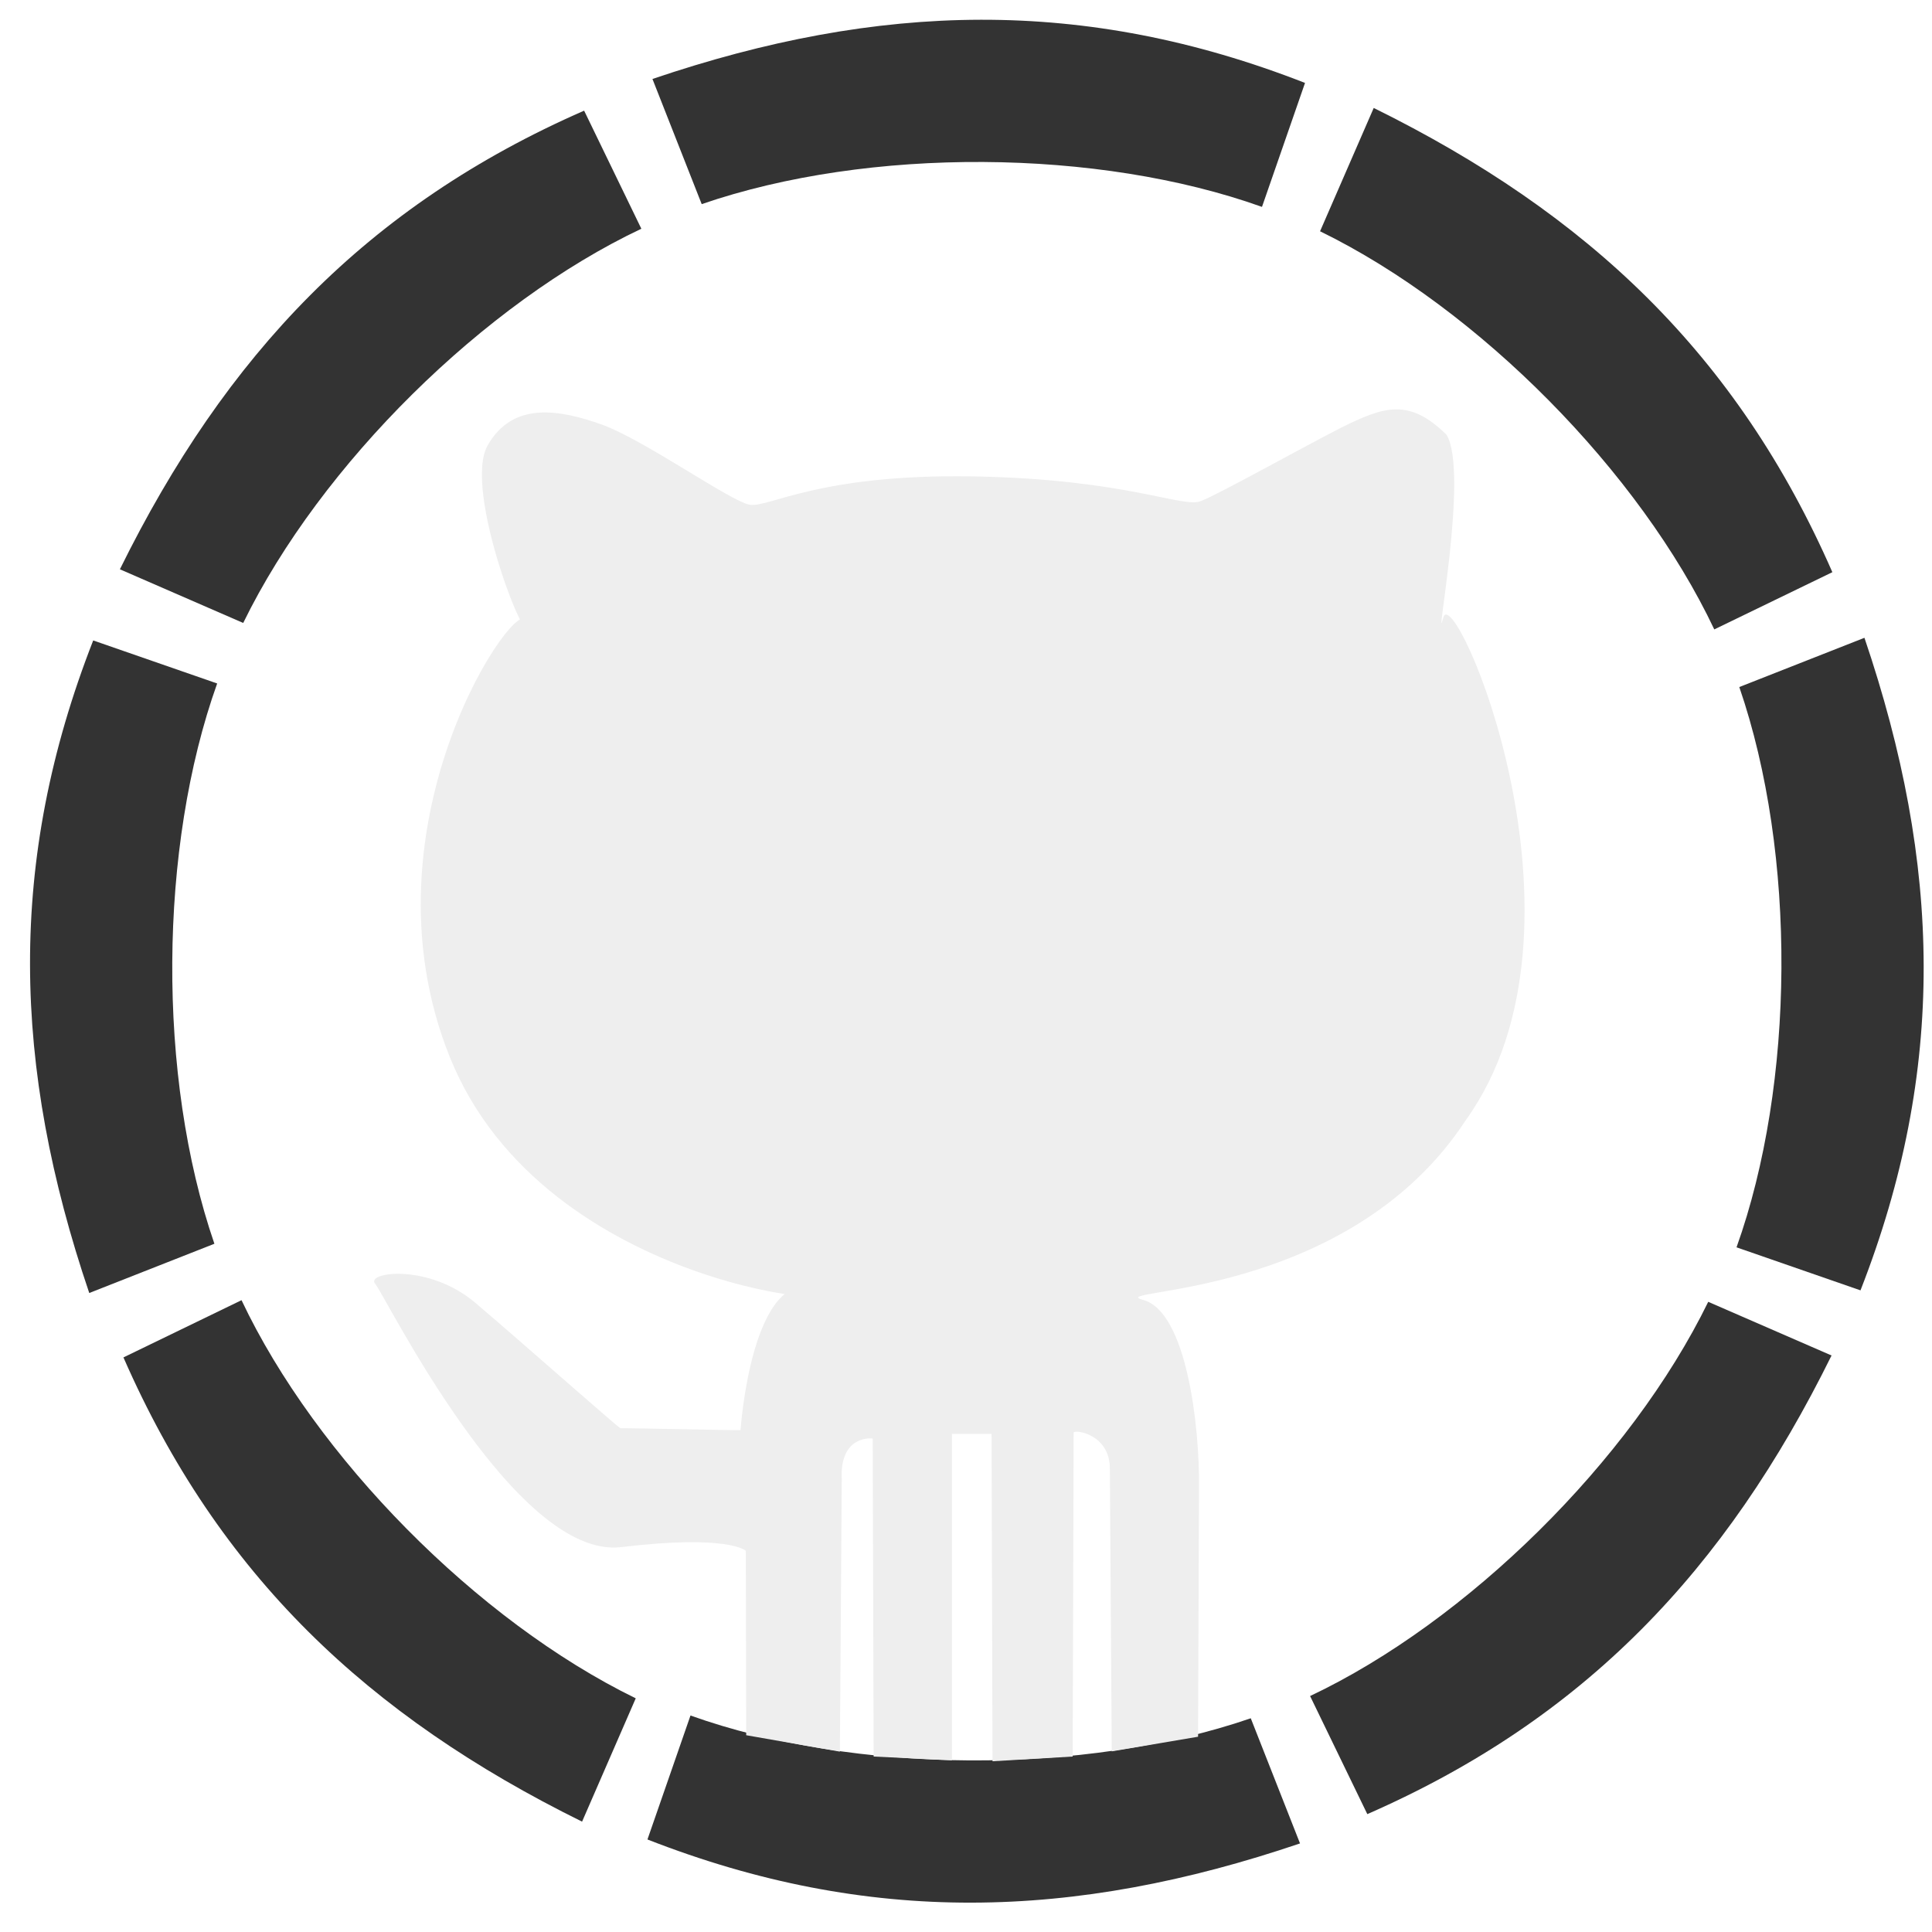
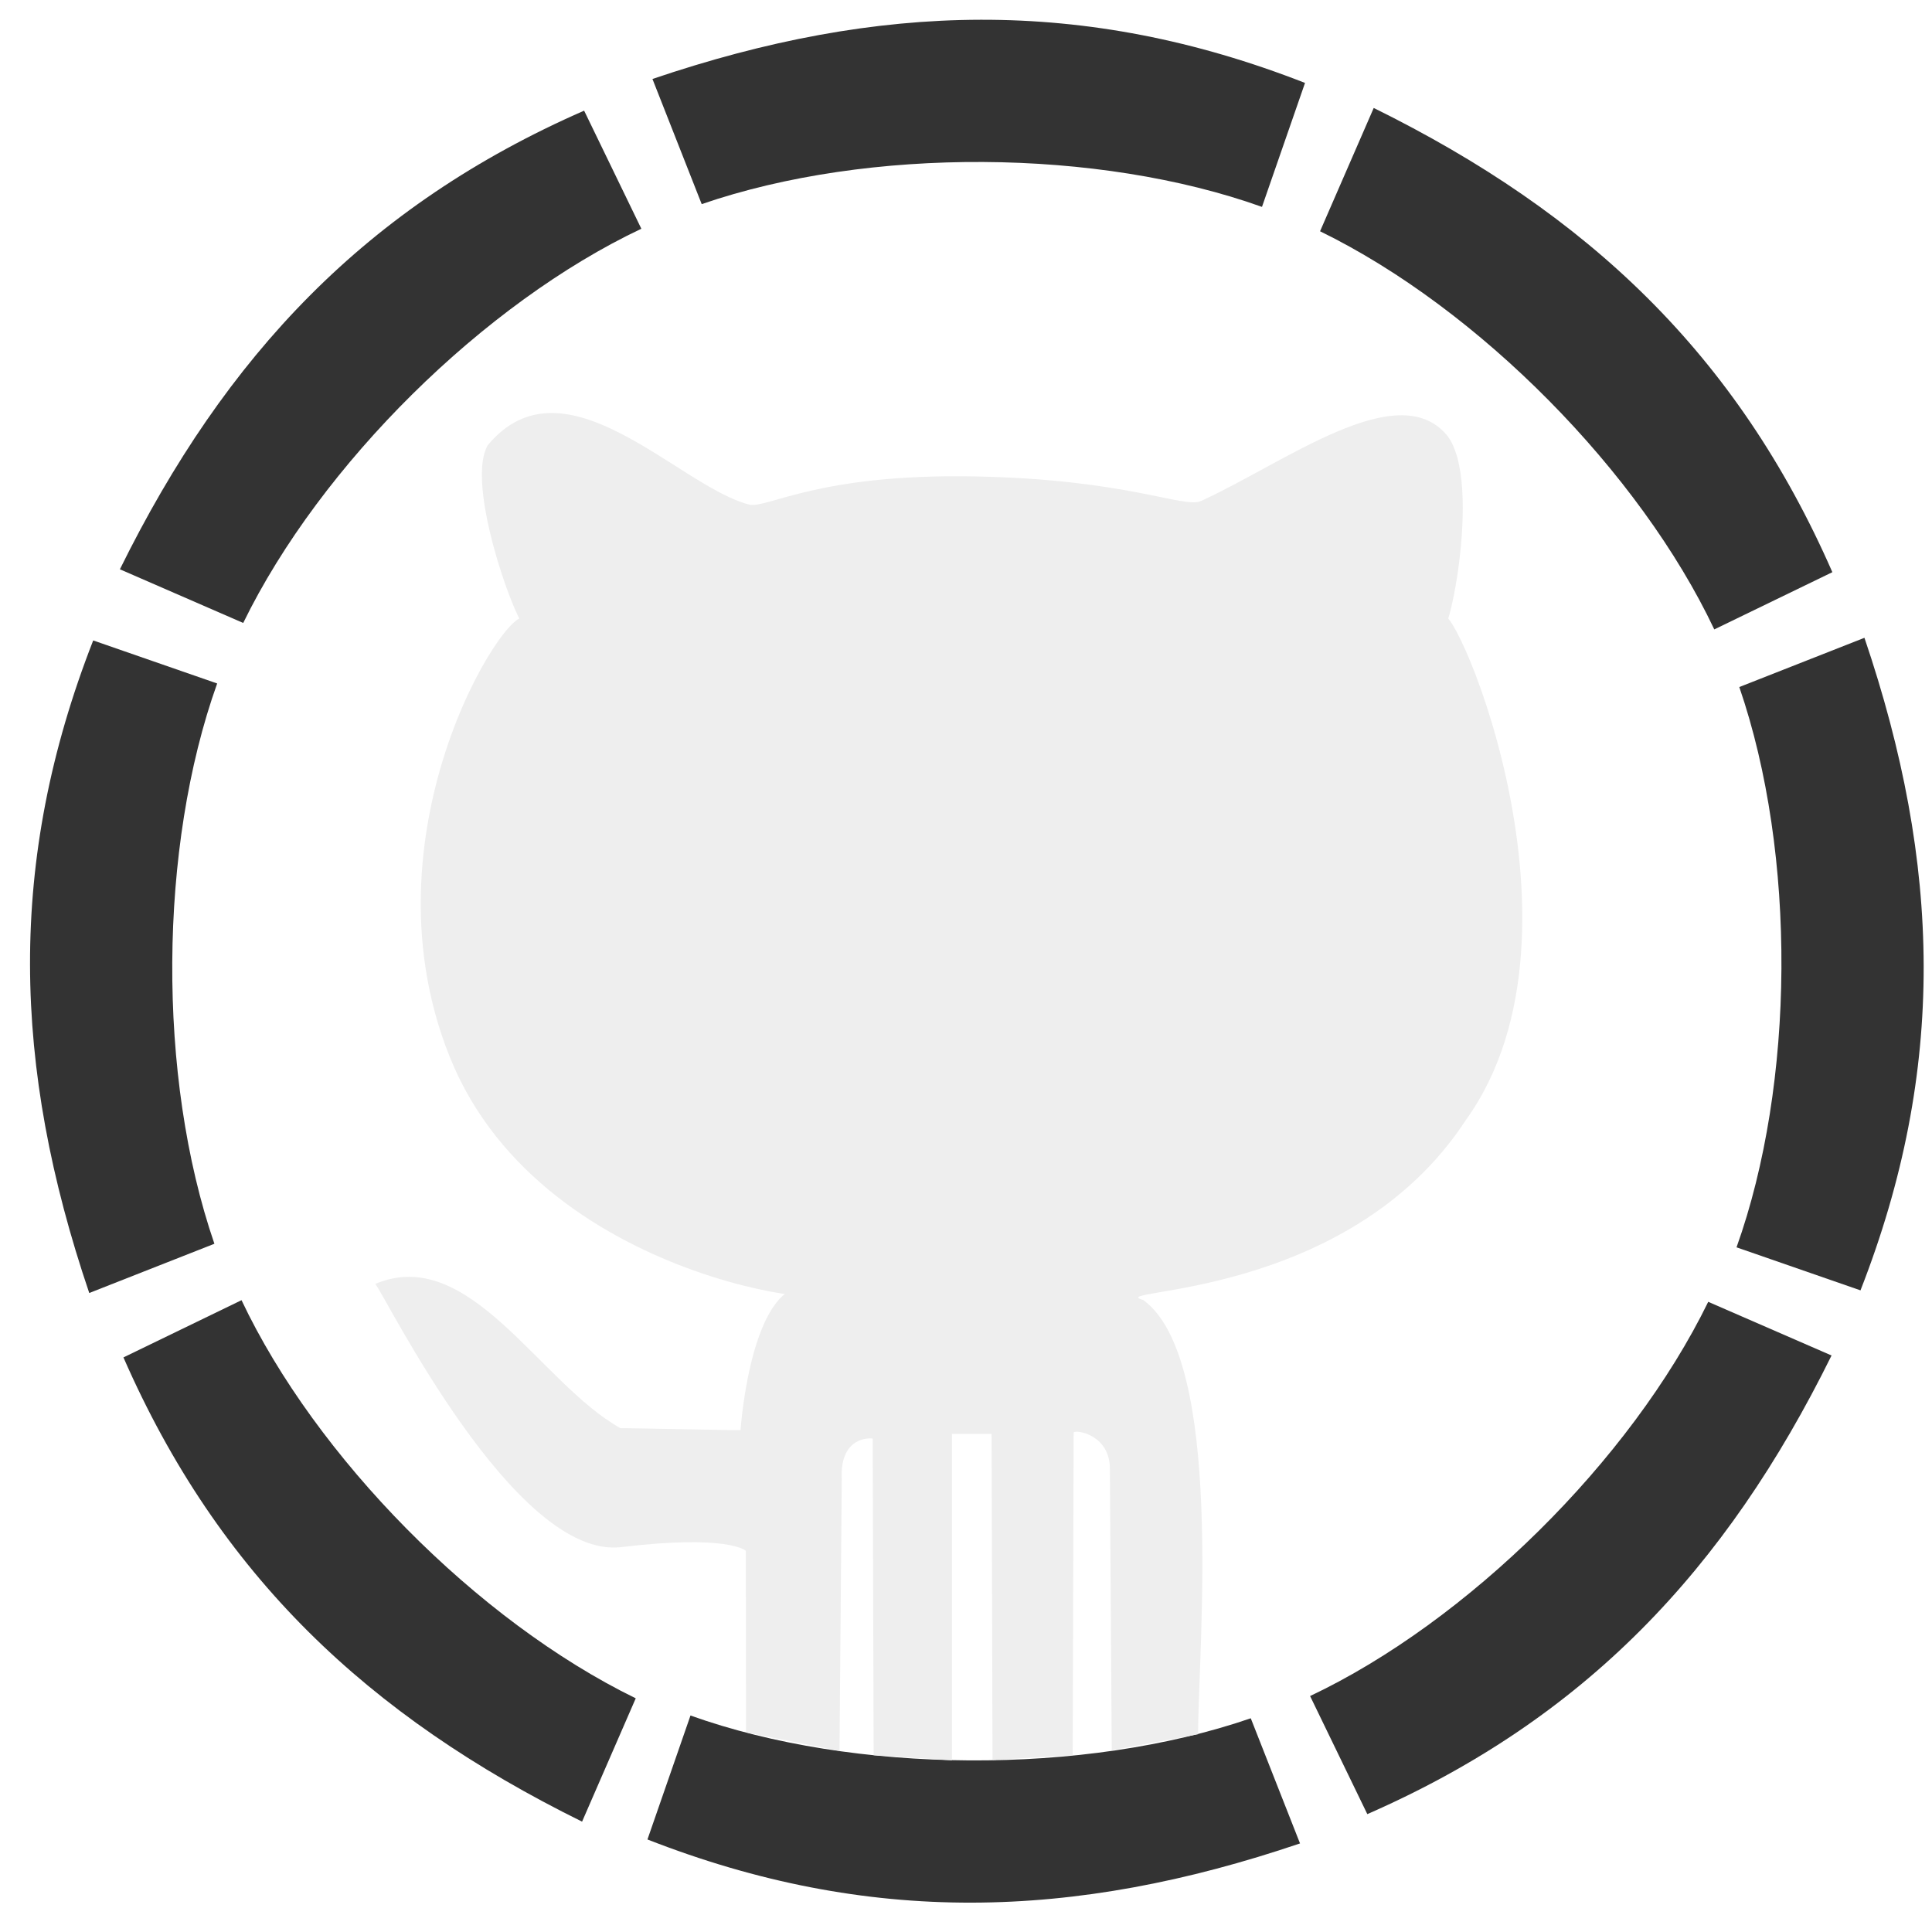
<svg xmlns="http://www.w3.org/2000/svg" viewBox="0 0 512 512" width="512" height="512">
  <path fill="#333" d="m332.289,87.087c60.033,-20.367 114.402,-21.836 172.936,1.047l-11.404,32.851c-43.333,-15.5 -104.147,-15.984 -148.481,-0.734" transform="rotate(45 418.757 96.1885)">
    <animate attributeName="fill" values="#333;#eee;#333;#333" begin="0s" dur="1s" repeatCount="indefinite" />
  </path>
  <path fill="#333" d="m398.527,246.389c60.033,-20.367 114.402,-21.836 172.936,1.047l-11.404,32.851c-43.333,-15.5 -104.147,-15.984 -148.481,-0.734" transform="rotate(90 484.995 255.49)">
    <animate attributeName="fill" values="#333;#eee;#333;#333" begin="0.125s" dur="1s" repeatCount="indefinite" />
  </path>
  <path fill="#333" d="m331.332,404.824c60.033,-20.367 114.402,-21.836 172.936,1.047l-11.404,32.851c-43.333,-15.5 -104.148,-15.984 -148.481,-0.734" transform="rotate(135 417.8 413.925)">
    <animate attributeName="fill" values="#333;#eee;#333;#333" begin="0.250s" dur="1s" repeatCount="indefinite" />
  </path>
  <path fill="#333" d="m171.582,470.324c60.033,-20.367 114.402,-21.836 172.936,1.047l-11.404,32.851c-43.333,-15.5 -104.148,-15.984 -148.481,-0.734" transform="rotate(180 258.05 479.425)">
    <animate attributeName="fill" values="#333;#eee;#333;#333" begin="0.375s" dur="1s" repeatCount="indefinite" />
  </path>
  <path fill="#333" d="m13.082,406.074c60.033,-20.367 114.402,-21.836 172.936,1.047l-11.404,32.851c-43.333,-15.5 -104.147,-15.984 -148.481,-0.734" transform="rotate(-135 99.55 415.175)">
    <animate attributeName="fill" values="#333;#eee;#333;#333" begin="0.500s" dur="1s" repeatCount="indefinite" />
  </path>
  <path fill="#333" d="m-53.713,247.092c60.033,-20.367 114.402,-21.836 172.936,1.047l-11.404,32.851c-43.333,-15.5 -104.147,-15.984 -148.481,-0.734" transform="rotate(-90 32.754 256.193)">
    <animate attributeName="fill" values="#333;#eee;#333;#333" begin="0.625s" dur="1s" repeatCount="indefinite" />
  </path>
  <path fill="#333" d="m12.884,87.061c60.033,-20.367 114.402,-21.836 172.936,1.047l-11.404,32.851c-43.333,-15.5 -104.148,-15.984 -148.481,-0.734" transform="rotate(-45 99.3514 96.1628)">
    <animate attributeName="fill" values="#333;#eee;#333;#333" begin="0.750s" dur="1s" repeatCount="indefinite" />
  </path>
  <path fill="#333" d="m172.907,20.93c60.033,-20.367 114.402,-21.836 172.936,1.047l-11.404,32.851c-43.333,-15.5 -104.148,-15.984 -148.481,-0.734">
    <animate attributeName="fill" values="#333;#eee;#333;#333" begin="0.875s" dur="1s" repeatCount="indefinite" />
  </path>
-   <path fill="#eee" d="m 197.75,459.85 c 0,0 -0.1,-48.8 -0.1,-48.85 0,-0.1 -4.8,-4.4 -33,-1 -28.25,3.4 -62.5,-66.6 -65.2,-69.75 -2.75,-3.1 14,-5.6 26.5,5 12.5,10.6 38.2,33.4 38.5,33.25 0.25,-0.1 31.8,0.6 31.8,0.5 0,-0.1 3,-44.1 20.8,-37.5 17.75,6.6 -72.5,1.4 -97.8,-61.25 -25.25,-62.6 19.2,-124.9 20.2,-115.4 1,9.5 -17,-35 -10.2,-46.85 6.75,-11.8 19.2,-9.4 30.2,-5.5 11,3.9 34.2,20.4 39.2,21.25 5,0.9 18.2,-8.2 59.2,-7.5 41,0.7 55.908,8.643 60.473,6.5 4.828,-1.86 25.979,-13.727 37.17,-19.45 11.122,-5.483 17.852,-7.97 27.852,1.919 6.044,9.9 -3.577,58.806 -0.856,48.455 2.694,-10.37 42.981,81.62 6,133.12 C 357.109,344.904 291.55,341.4 302.95,344.5 c 11.5,3.1 15,33.4 14.8,49.85 l -0.25,65.9 -22.875,3.875 -0.5,-74.75 c 0.125,-9.2 -9.1,-10.6 -9.6,-9.75 l -0.25,85.875 -21.25,1.25 -0.25,-86.75 -10.5,0 0,86.5 -20.75,-1 -0.25,-84.25 c 0,-0.1 -8.8,-1.1 -8.2,10.75 l -0.5,72.2" />
+   <path fill="#eee" d="m 197.7,459.101 c 0,0 -0.05,-48.051 -0.05,-48.101 0,-0.1 -4.8,-4.4 -33,-1 -28.25,3.4 -62.5,-66.6 -65.2,-69.75 24.974,-10.541 43.564,26.284 65,38.25 0.25,-0.1 31.8,0.6 31.8,0.5 0,-0.1 3,-44.1 20.8,-37.5 17.75,6.6 -72.5,1.4 -97.8,-61.25 -25.25,-62.6 19.2,-126.313 20.2,-115.4 0.872,9.513 -17,-35 -10.2,-46.85 20.369,-24.535 50.722,11.089 69.4,15.75 5,0.9 18.2,-8.2 59.2,-7.5 41,0.7 55.908,8.643 60.473,6.5 22.232,-10.15 51.891,-32.874 65.022,-17.531 10.266,12.473 -1.031,61.693 -1.138,49.02 -0.11,-12.975 43.264,81.055 6.283,132.555 C 357.109,344.904 291.55,341.4 302.95,344.5 c 21.593,15.605 14.638,91.894 14.55,115.101 l -22.875,4.225 -0.5,-74.45 c 0.125,-9.2 -9.1,-10.6 -9.6,-9.75 l -0.25,85.525 -21.25,1.25 -0.25,-86.4 -10.5,0 0,86.5 -20.75,-1.35 -0.25,-83.9 c 0,-0.1 -8.8,-1.1 -8.2,10.75 l -0.6,72" />
</svg>
